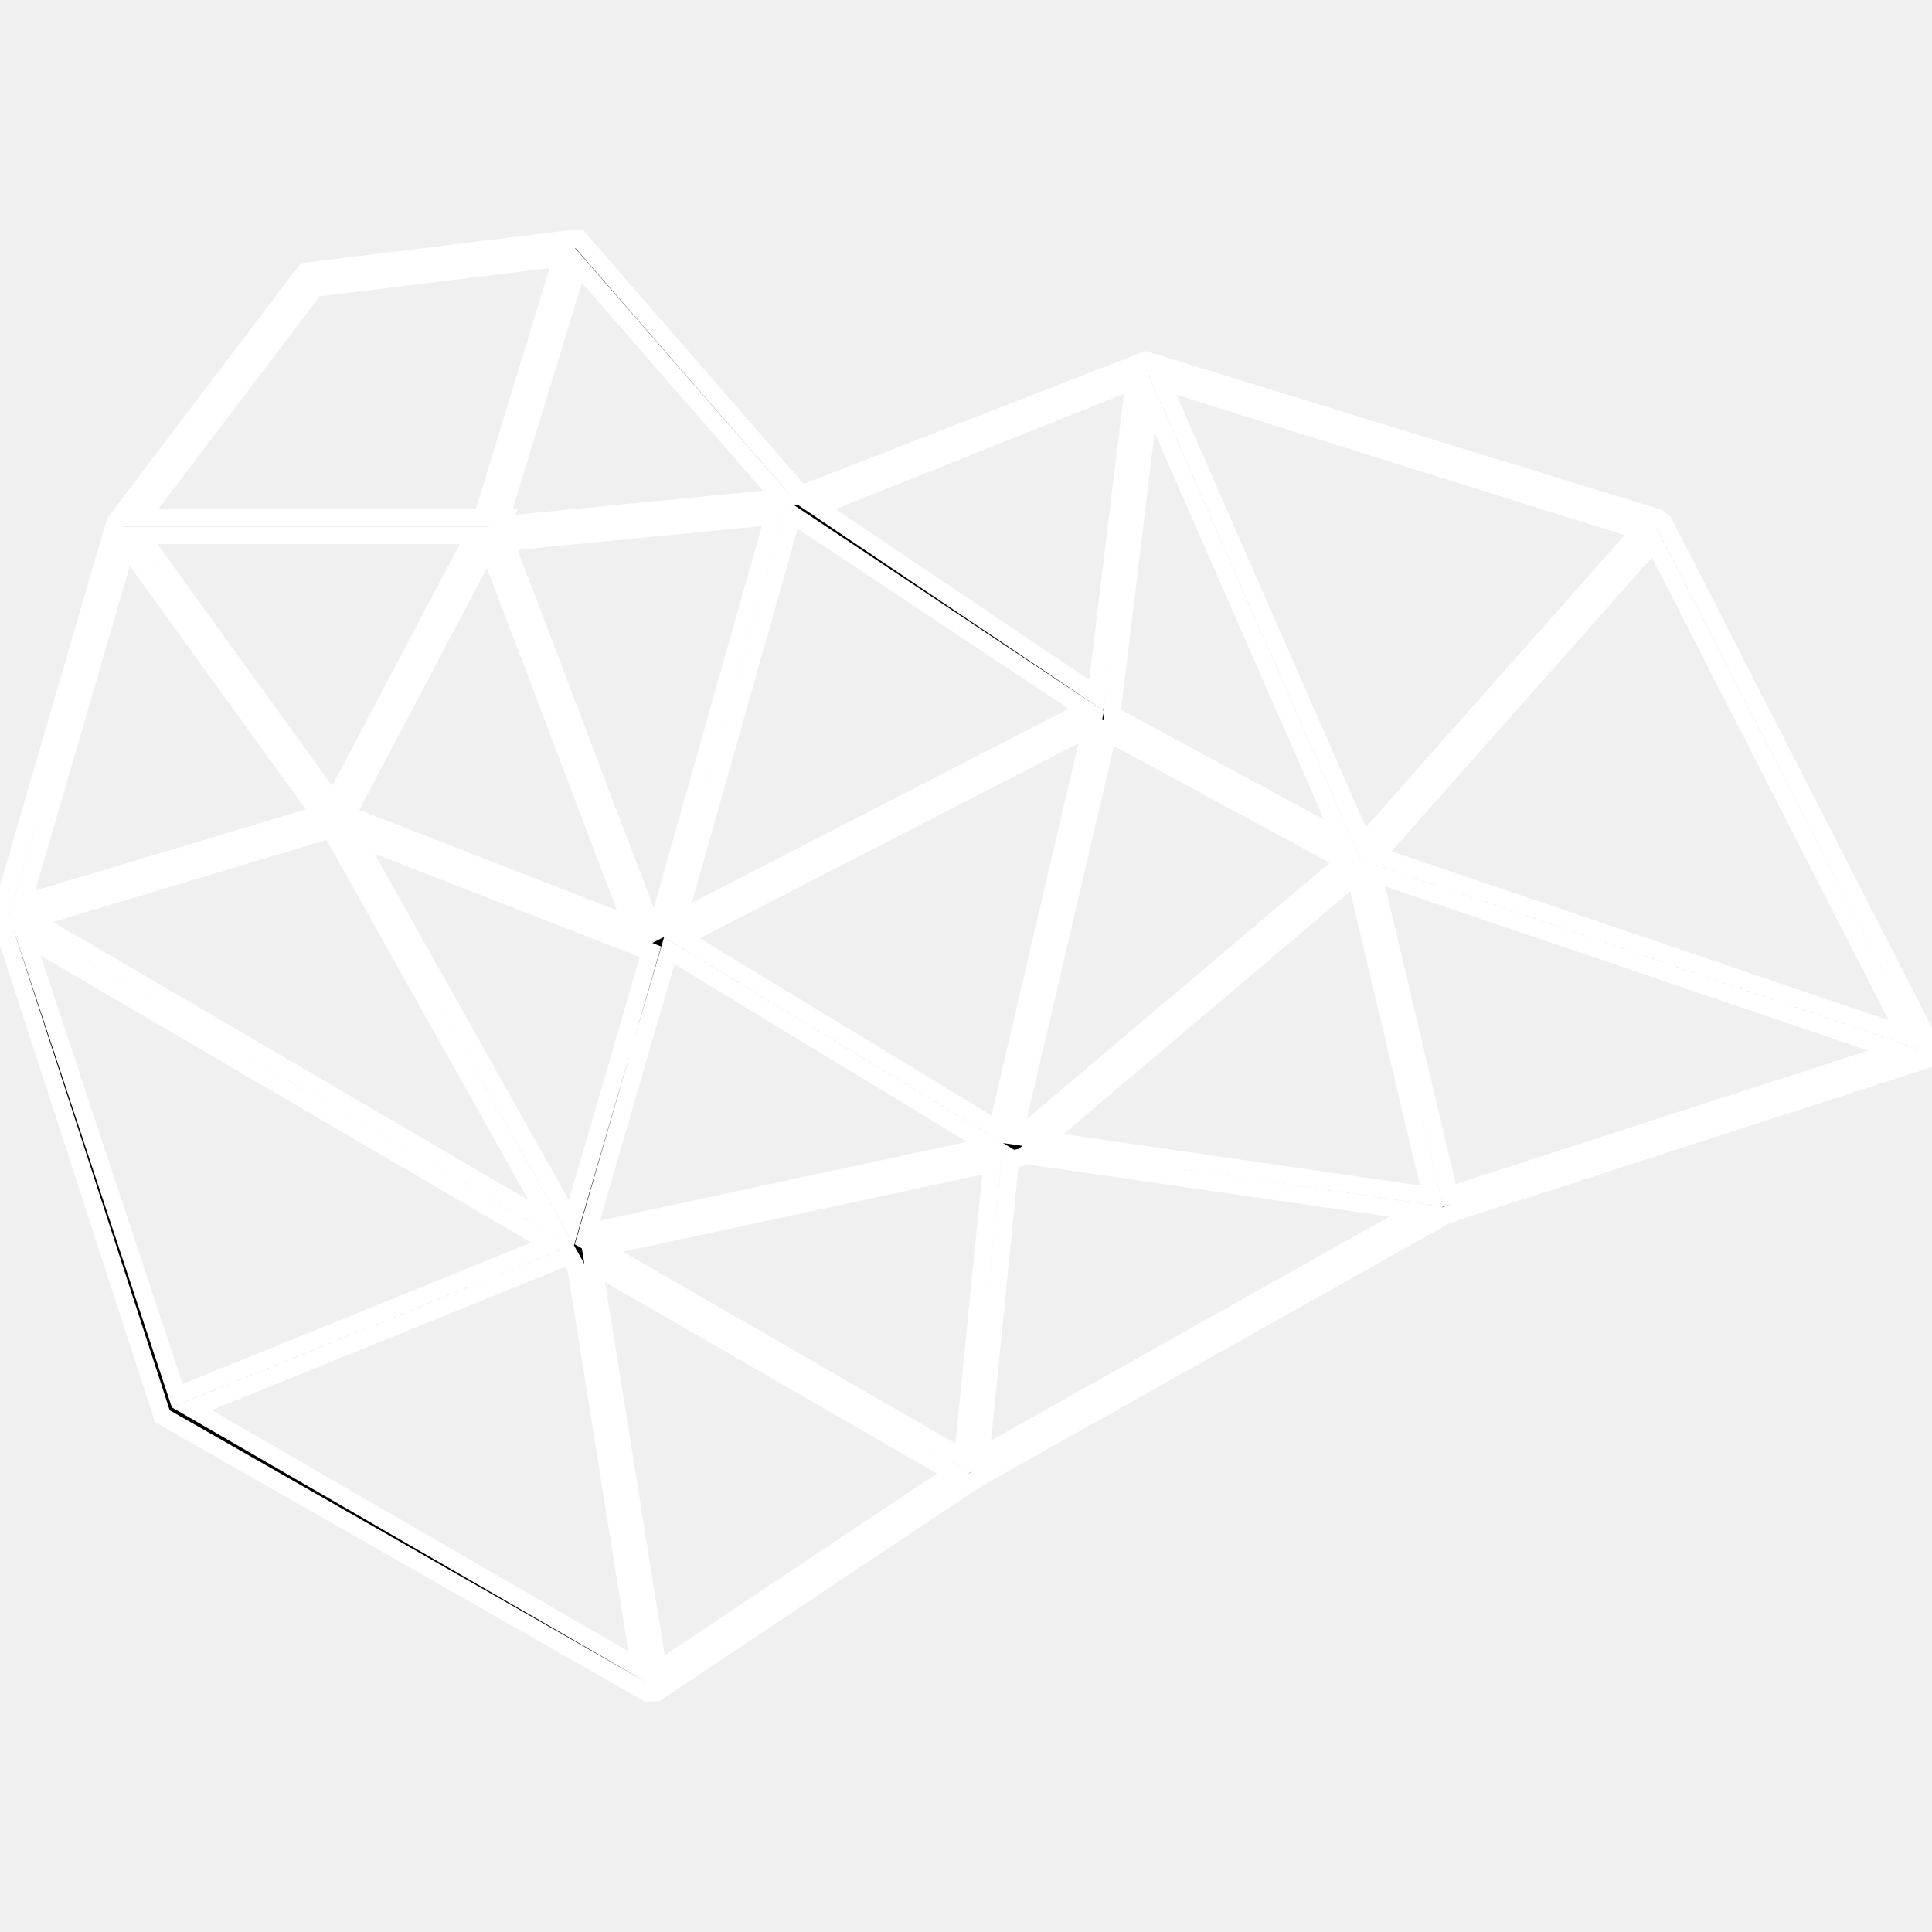
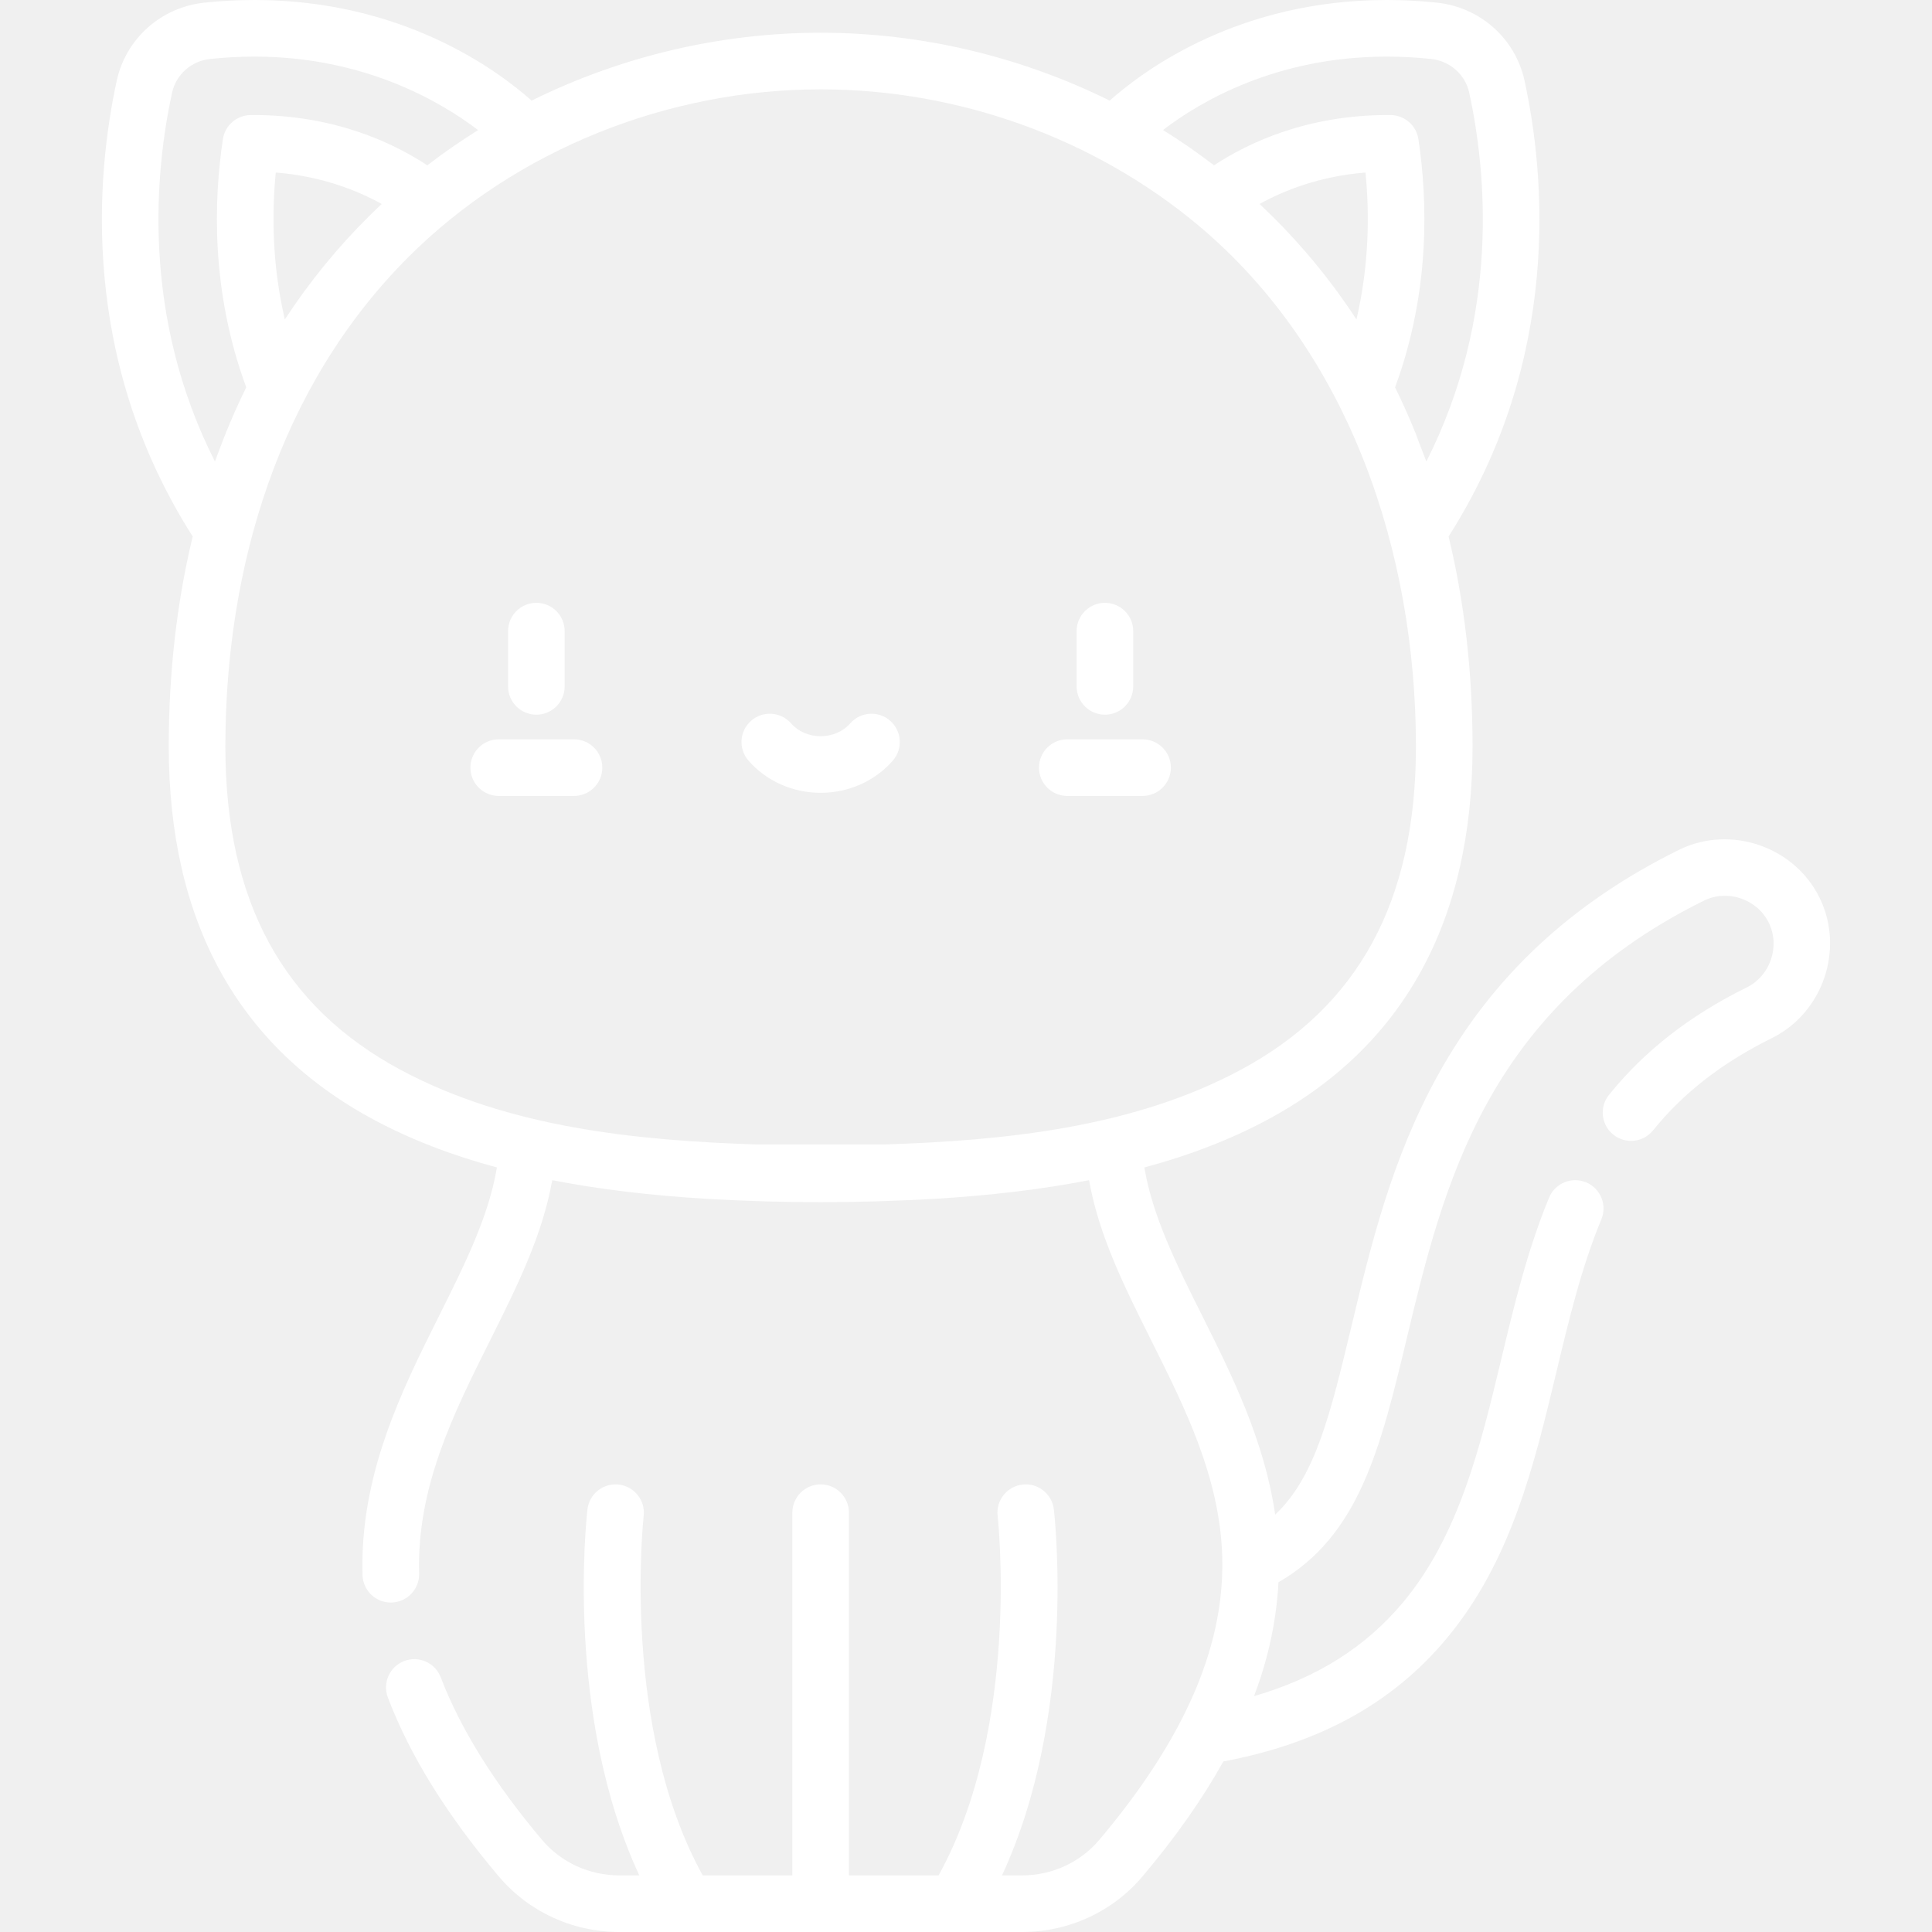
- <svg xmlns="http://www.w3.org/2000/svg" version="1.1" id="Capa_1" x="0px" y="0px" stroke="white" width="109.729px" height="109.729px" viewBox="0 0 109.729 109.729" style="enable-background:new 0 0 109.729 109.729;" xml:space="preserve">
-   <g>
-     <g>
-       <path d="M109.729,59.461l-15.24-29.788l-0.296-0.25l-29.121-8.958l-19.568,7.614L32.906,13.587l-0.668,0.001L17.34,15.422    L6.999,29.06l-0.463,0.611L6.323,30.4l-6.1,20.912L0,52.077l0.202,0.609l9.02,27.75l27.536,15.705l0.528-0.017l17.837-11.912    l0.452-0.28L82.057,69.05l0.496-0.186l26.883-8.702L109.729,59.461z M108.276,58.817L78.158,48.582L93.93,30.78L108.276,58.817z     M54.683,82.806L33.996,70.873l22.355-4.792L54.683,82.806z M19.7,46.264l8.029-15.212l8.18,21.527L19.7,46.264z M76.243,47.682    L63.204,40.63l-0.012-0.519l2.108-17.416L76.243,47.682z M65.924,21.623l27.232,8.524L77.43,47.897L65.924,21.623z M36.386,59.562    l1.627-5.563l18.25,11.079l-22.896,4.908L36.386,59.562z M38.723,53.258l23.259-11.979l-5.342,22.857L38.723,53.258z     M45.01,29.233l16.673,11.076L38.495,52.251L45.01,29.233z M37.278,52.878l-0.155,0.08l-8.421-22.161l15.245-1.482L37.278,52.878z     M36.94,54.053l-1.481,5.118l-3.006,10.277L20.156,47.514L36.94,54.053z M57.581,64.504l5.349-22.886l13.473,7.287l-18.49,15.647    L57.581,64.504z M76.986,49.721l4.316,18.211l-22.069-3.188L76.986,49.721z M62.26,39.484L46.396,28.799l18.032-7.204    L62.26,39.484z M44.345,28.272l-15.968,1.552l0.223-0.423h-0.153l4.388-14.348L44.345,28.272z M17.882,16.362l14.035-1.727    L27.402,29.4H7.996L17.882,16.362z M26.942,30.401L18.93,45.58L7.967,30.401H26.942z M7.182,31.023L18.18,46.249L1.262,51.325    L7.182,31.023z M18.784,47.111l12.563,22.412L1.767,52.216L18.784,47.111z M1.415,53.169l29.882,17.484l-21.231,8.613    L1.415,53.169z M32.347,71.307l0.362,0.646l3.639,22.798l-25.454-14.74L32.347,71.307z M37.378,94.86l-3.671-23l20.449,11.797    L37.378,94.86z M55.696,82.719l1.683-16.858l0.715-0.152l0.121-0.102l22.217,3.211L55.696,82.719z M77.979,49.578l29.716,10.099    L82.321,67.89L77.979,49.578z" />
-     </g>
+ <svg xmlns="http://www.w3.org/2000/svg" height="512pt" stroke="white" version="1.1" viewBox="-27 0 512 512" width="512pt">
+   <g id="surface1">
+     <path d="M 265.816 189.398 C 269.957 189.398 273.316 186.043 273.316 181.898 L 273.316 167.254 C 273.316 163.109 269.957 159.754 265.816 159.754 C 261.676 159.754 258.316 163.109 258.316 167.254 L 258.316 181.898 C 258.316 186.043 261.676 189.398 265.816 189.398 Z M 265.816 189.398 " style=" stroke:none;fill-rule:nonzero;fill:rgb(255%,255%,255%);fill-opacity:1;" />
+     <path d="M 255.84 210.93 L 275.793 210.93 C 279.934 210.93 283.293 207.574 283.293 203.43 C 283.293 199.289 279.934 195.93 275.793 195.93 L 255.84 195.93 C 251.699 195.93 248.34 199.289 248.34 203.43 C 248.34 207.574 251.699 210.93 255.84 210.93 Z M 255.84 210.93 " style=" stroke:none;fill-rule:nonzero;fill:rgb(255%,255%,255%);fill-opacity:1;" />
+     <path d="M 115.145 189.398 C 119.285 189.398 122.645 186.043 122.645 181.898 L 122.645 167.254 C 122.645 163.109 119.285 159.754 115.145 159.754 C 111 159.754 107.645 163.109 107.645 167.254 L 107.645 181.898 C 107.645 186.043 111 189.398 115.145 189.398 Z M 115.145 189.398 " style=" stroke:none;fill-rule:nonzero;fill:rgb(255%,255%,255%);fill-opacity:1;" />
+     <path d="M 105.168 210.93 L 125.117 210.93 C 129.262 210.93 132.617 207.574 132.617 203.43 C 132.617 199.289 129.262 195.93 125.117 195.93 L 105.168 195.93 C 101.023 195.93 97.668 199.289 97.668 203.43 C 97.668 207.574 101.023 210.93 105.168 210.93 Z M 105.168 210.93 " style=" stroke:none;fill-rule:nonzero;fill:rgb(255%,255%,255%);fill-opacity:1;" />
+     <path d="M 190.48 210.105 C 197.895 210.105 204.867 206.996 209.602 201.578 C 212.328 198.461 212.012 193.723 208.891 190.996 C 205.773 188.27 201.035 188.59 198.309 191.707 C 196.422 193.867 193.566 195.105 190.48 195.105 C 187.395 195.105 184.539 193.867 182.652 191.707 C 179.926 188.59 175.188 188.27 172.07 190.996 C 168.949 193.723 168.633 198.461 171.359 201.578 C 176.094 206.996 183.062 210.105 190.48 210.105 Z M 190.48 210.105 " style=" stroke:none;fill-rule:nonzero;fill:rgb(255%,255%,255%);fill-opacity:1;" />
+     <path d="M 17.723 197.855 C 17.723 244.172 36.055 277.465 72.211 296.816 C 81.785 301.938 92.535 306.113 104.688 309.387 C 102.543 322.332 96.105 335.223 89.336 348.762 C 79.48 368.477 68.309 390.82 69.074 417.41 C 69.195 421.551 72.652 424.812 76.789 424.688 C 80.93 424.57 84.188 421.117 84.07 416.977 C 83.41 394.156 93.242 374.492 102.754 355.473 C 109.918 341.145 116.746 327.48 119.348 312.762 C 131.816 315.191 145.602 316.84 160.895 317.734 C 180.574 318.883 200.398 318.855 220.074 317.734 C 235.367 316.84 249.148 315.191 261.613 312.762 C 264.215 327.48 271.051 341.145 278.215 355.473 C 287.102 373.238 296.289 391.605 296.906 412.52 C 297.016 416.293 296.828 420.156 296.367 423.93 C 293.895 444.098 283.344 465.031 264.348 487.559 C 259.285 493.559 251.809 497 243.824 497 L 238.539 497 C 258.277 454.543 252.562 402.406 252.281 400.012 C 251.805 395.898 248.082 392.949 243.973 393.426 C 239.855 393.902 236.906 397.621 237.383 401.738 C 237.449 402.309 243.535 457.637 221.73 497 L 197.98 497 L 197.98 400.875 C 197.98 396.734 194.621 393.375 190.48 393.375 C 186.34 393.375 182.98 396.734 182.98 400.875 L 182.98 497 L 159.23 497 C 137.52 457.785 143.496 402.48 143.578 401.734 C 144.055 397.621 141.105 393.902 136.988 393.426 C 132.875 392.949 129.152 395.898 128.68 400.012 C 128.402 402.406 122.684 454.543 142.422 497 L 137.137 497 C 129.156 497 121.676 493.559 116.617 487.559 C 104.043 472.652 95.023 458.172 89.801 444.516 C 88.324 440.645 83.988 438.707 80.117 440.188 C 76.25 441.664 74.312 446 75.789 449.871 C 81.695 465.316 91.301 480.809 105.148 497.23 C 113.066 506.617 124.727 512 137.137 512 L 243.824 512 C 256.238 512 267.898 506.617 275.812 497.23 C 284.543 486.879 291.66 476.758 297.203 466.801 C 322.609 462.035 341.961 451.414 356.234 434.379 C 373.422 413.867 379.516 388.422 385.41 363.812 C 388.855 349.418 392.113 335.82 397.379 323.137 C 398.965 319.309 397.152 314.922 393.324 313.332 C 389.496 311.746 385.109 313.559 383.523 317.387 C 377.805 331.172 374.254 345.988 370.82 360.316 C 365.332 383.238 359.652 406.941 344.738 424.742 C 334.859 436.535 321.887 444.699 305.332 449.496 C 308.004 442.453 309.832 435.48 310.875 428.512 C 311.332 425.465 311.656 422.395 311.812 419.312 C 333.293 406.934 338.902 383.523 345.891 354.344 C 350.582 334.754 355.902 312.547 367.238 292.086 C 380.117 268.848 398.863 251.379 424.559 238.684 C 430.828 235.59 438.641 238.25 441.727 244.5 C 444.824 250.773 442.168 258.578 435.91 261.672 C 420.789 269.141 408.852 278.449 399.41 290.133 C 396.805 293.352 397.305 298.074 400.527 300.68 C 403.75 303.281 408.473 302.781 411.074 299.562 C 419.125 289.602 429.422 281.609 442.555 275.117 C 456.051 268.449 461.844 251.645 455.281 238.074 C 455.246 238.004 455.211 237.93 455.176 237.855 C 448.512 224.367 431.691 218.574 418.133 225.129 C 418.059 225.164 417.988 225.199 417.914 225.234 C 389.391 239.328 368.523 258.816 354.117 284.812 C 341.789 307.062 336.219 330.324 331.301 350.852 C 325.543 374.891 321.594 391.34 310.934 401.398 C 308.066 381.68 299.418 364.332 291.629 348.762 C 284.855 335.223 278.418 322.332 276.273 309.387 C 288.426 306.113 299.176 301.938 308.746 296.816 C 344.902 277.465 363.238 244.168 363.238 197.852 C 363.238 178.156 361.09 159.535 356.891 142.176 C 386.906 95.07 382.465 46.465 377.023 21.398 C 374.598 10.219 365.25 1.902 353.773 0.699 C 349.332 0.234 344.867 0 340.508 0 C 301.543 0 276.496 18.293 267.074 26.664 C 243.527 15.008 217.168 8.676 190.48 8.676 C 163.789 8.676 137.43 15.008 113.887 26.664 C 104.461 18.293 79.41 0 40.449 0 C 36.09 0 31.629 0.234 27.188 0.699 C 15.707 1.902 6.363 10.219 3.938 21.398 C -1.508 46.465 -5.945 95.07 24.07 142.176 C 19.871 159.535 17.723 178.156 17.723 197.855 Z M 46.082 45.719 C 58.227 46.68 67.711 50.484 74.16 54.055 C 73.027 55.109 71.918 56.188 70.816 57.277 C 62.43 65.582 54.934 74.777 48.484 84.664 C 45.086 70.129 45.027 56.539 46.082 45.719 Z M 332.477 84.664 C 328.344 78.324 323.801 72.301 318.867 66.602 C 315.207 62.375 311.332 58.332 307.266 54.496 C 307.109 54.352 306.957 54.199 306.801 54.055 C 313.25 50.488 322.734 46.68 334.875 45.723 C 335.93 56.535 335.871 70.133 332.477 84.664 Z M 340.512 15 C 344.352 15 348.285 15.207 352.211 15.617 C 357.234 16.145 361.316 19.746 362.363 24.582 C 366.859 45.27 370.637 83.562 351 122.305 C 350.684 121.414 348.734 116.551 348.207 114.965 C 346.512 110.762 344.68 106.656 342.703 102.648 C 352.105 77.211 351.312 52.988 348.891 36.879 C 348.344 33.234 345.23 30.531 341.547 30.496 L 340.719 30.492 C 319.434 30.492 303.945 37.75 294.719 43.812 C 290.387 40.48 285.883 37.355 281.207 34.453 C 291.172 26.828 311.336 15 340.512 15 Z M 290.48 59.652 C 330.758 93.301 348.238 146.629 348.238 197.852 C 348.238 238.777 333.008 266.82 301.672 283.59 C 273.113 298.871 239.191 302.266 207.32 303.297 C 207.062 303.305 173.898 303.305 173.641 303.297 C 141.758 302.258 107.883 298.891 79.289 283.59 C 47.953 266.82 32.723 238.777 32.723 197.852 C 32.723 150.379 46.965 102.406 81.145 68.207 C 109.742 39.594 150.152 23.676 190.48 23.676 C 227.086 23.676 262.996 36.691 290.48 59.652 Z M 18.594 24.582 C 19.645 19.746 23.727 16.145 28.75 15.617 C 32.676 15.207 36.609 15 40.449 15 C 69.418 15 89.68 26.855 99.711 34.477 C 95.051 37.375 90.562 40.492 86.242 43.812 C 77.016 37.75 61.523 30.492 40.242 30.492 L 39.414 30.496 C 35.73 30.531 32.617 33.234 32.07 36.879 C 29.648 52.988 28.855 77.211 38.258 102.648 C 36.273 106.672 34.434 110.797 32.734 115.016 C 32.125 116.523 30.289 121.383 29.961 122.309 C 10.324 83.562 14.102 45.27 18.594 24.582 Z M 18.594 24.582 " style=" stroke:none;fill-rule:nonzero;fill:rgb(255%,255%,255%);fill-opacity:1;" />
  </g>
-   <g>
- 	</g>
-   <g>
- 	</g>
-   <g>
- 	</g>
-   <g>
- 	</g>
-   <g>
- 	</g>
-   <g>
- 	</g>
-   <g>
- 	</g>
-   <g>
- 	</g>
-   <g>
- 	</g>
-   <g>
- 	</g>
-   <g>
- 	</g>
-   <g>
- 	</g>
-   <g>
- 	</g>
-   <g>
- 	</g>
-   <g>
- 	</g>
</svg>
